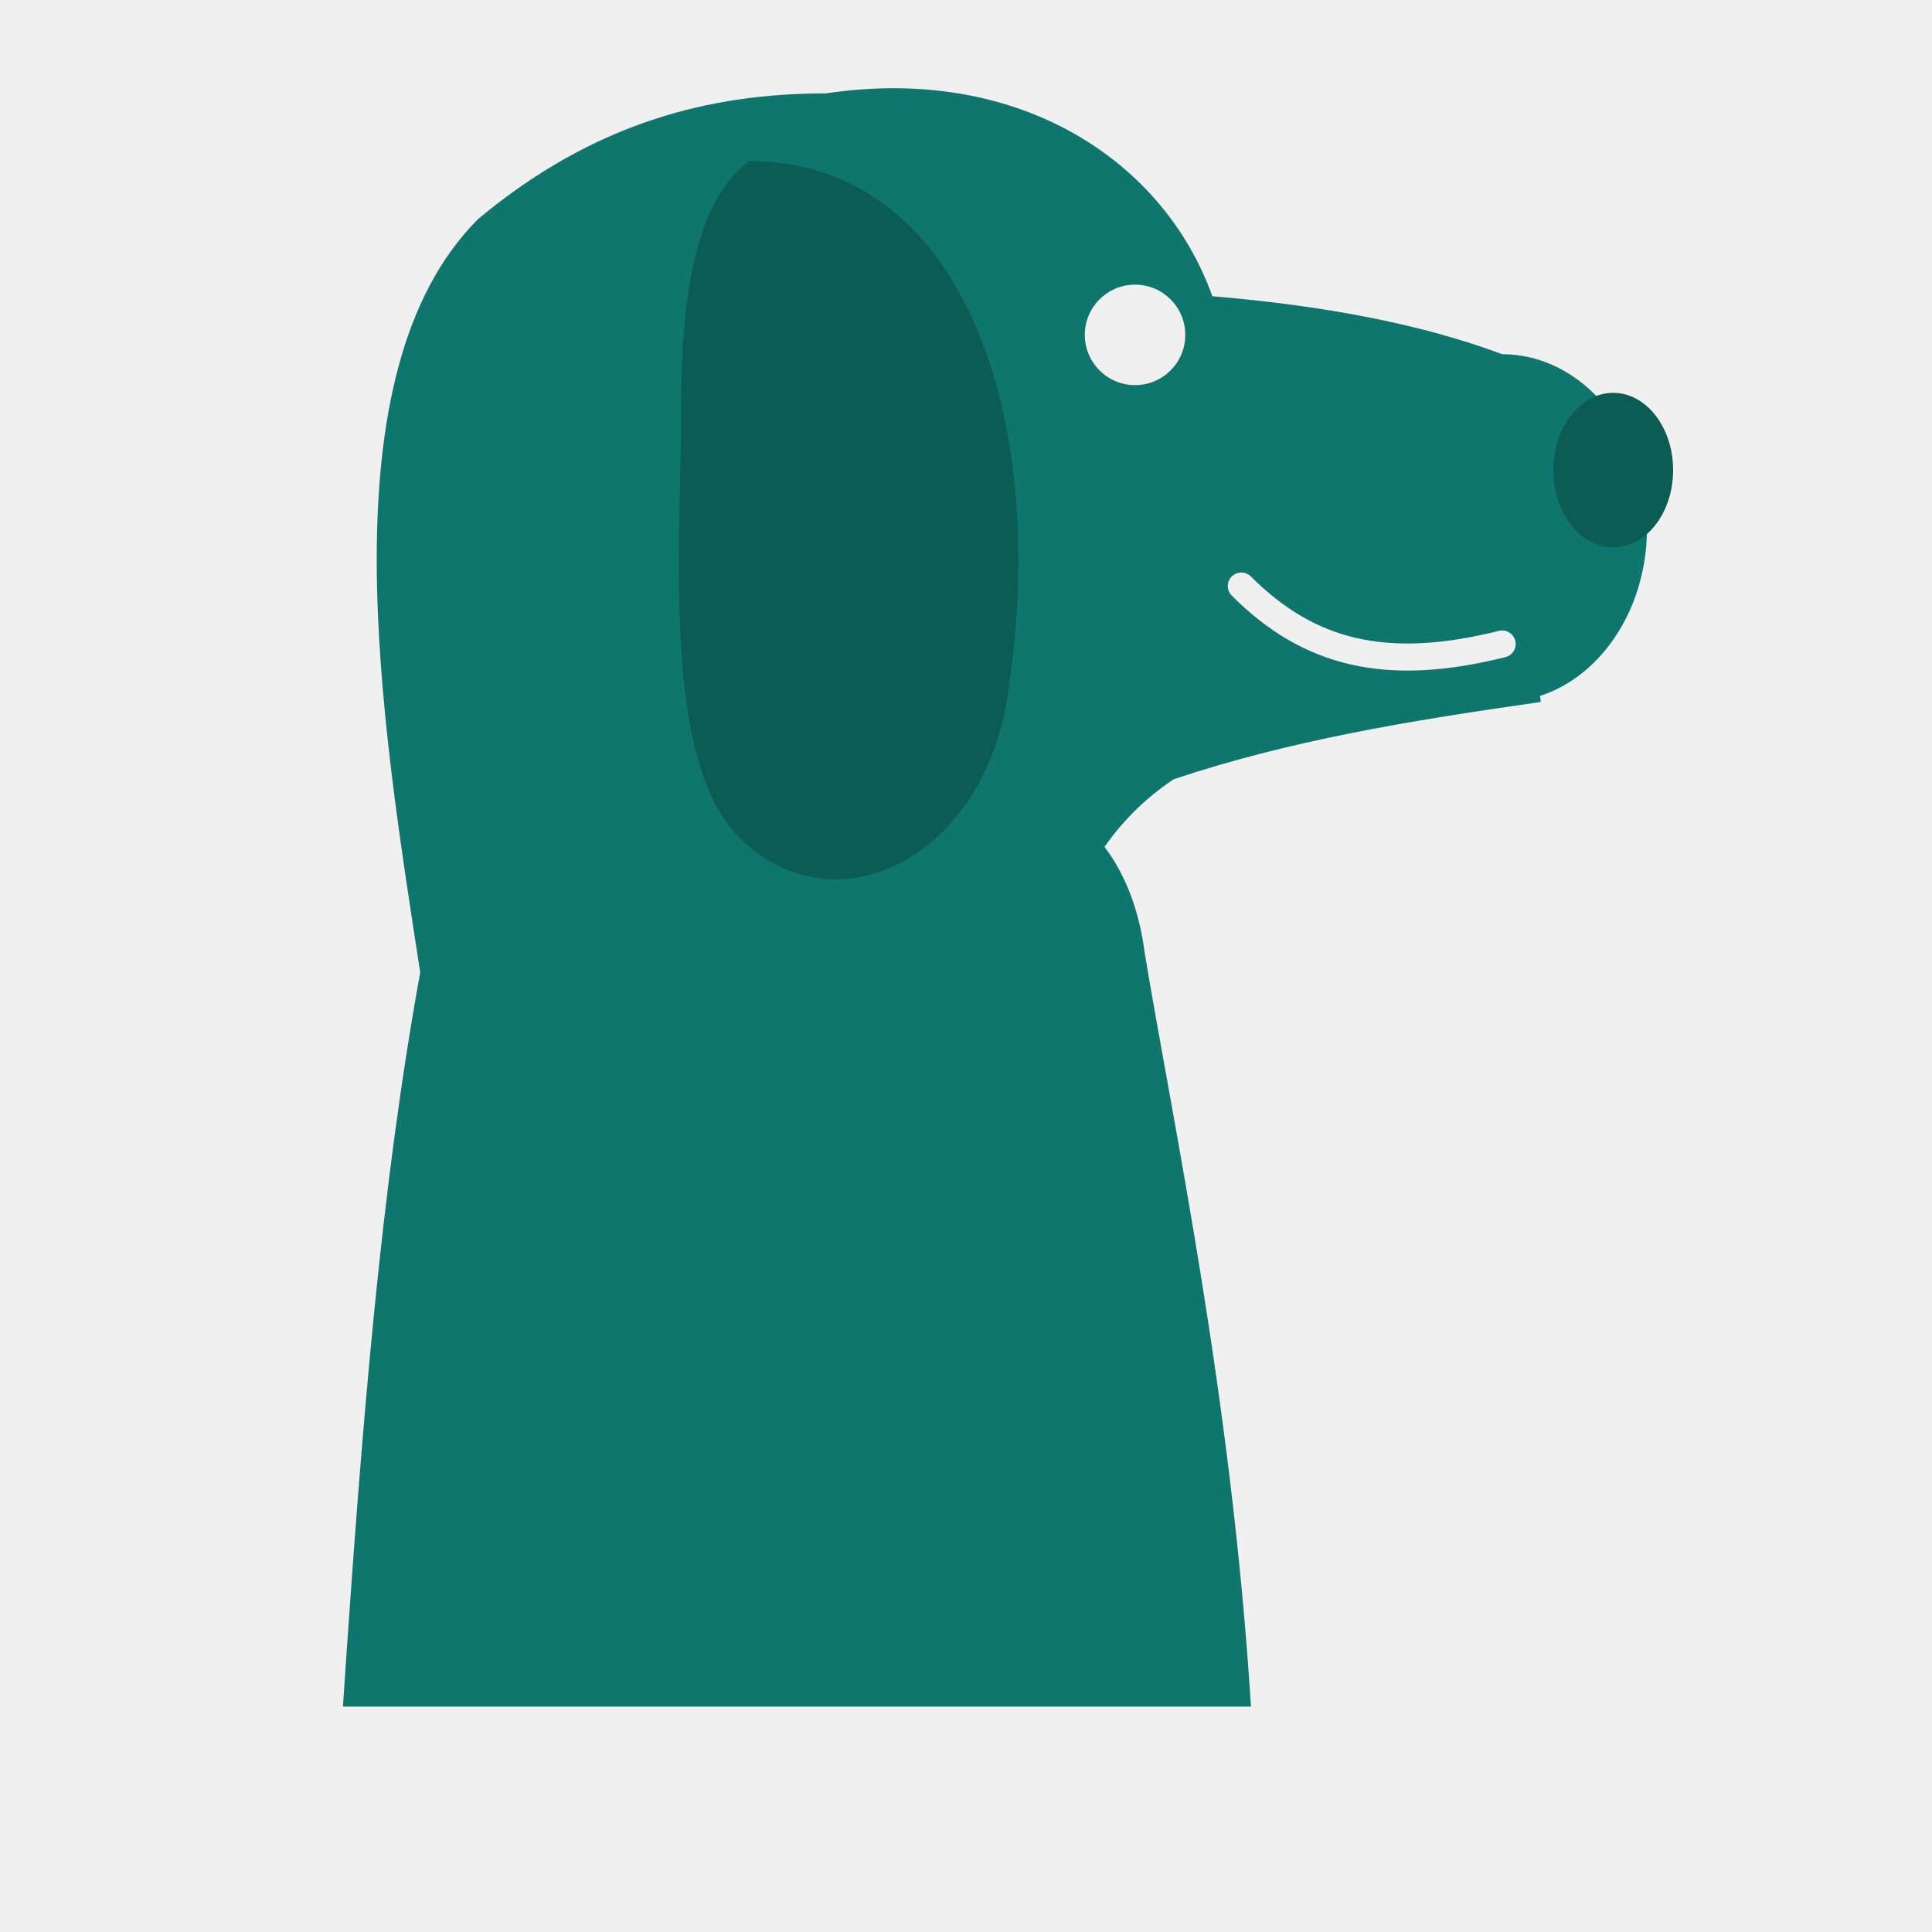
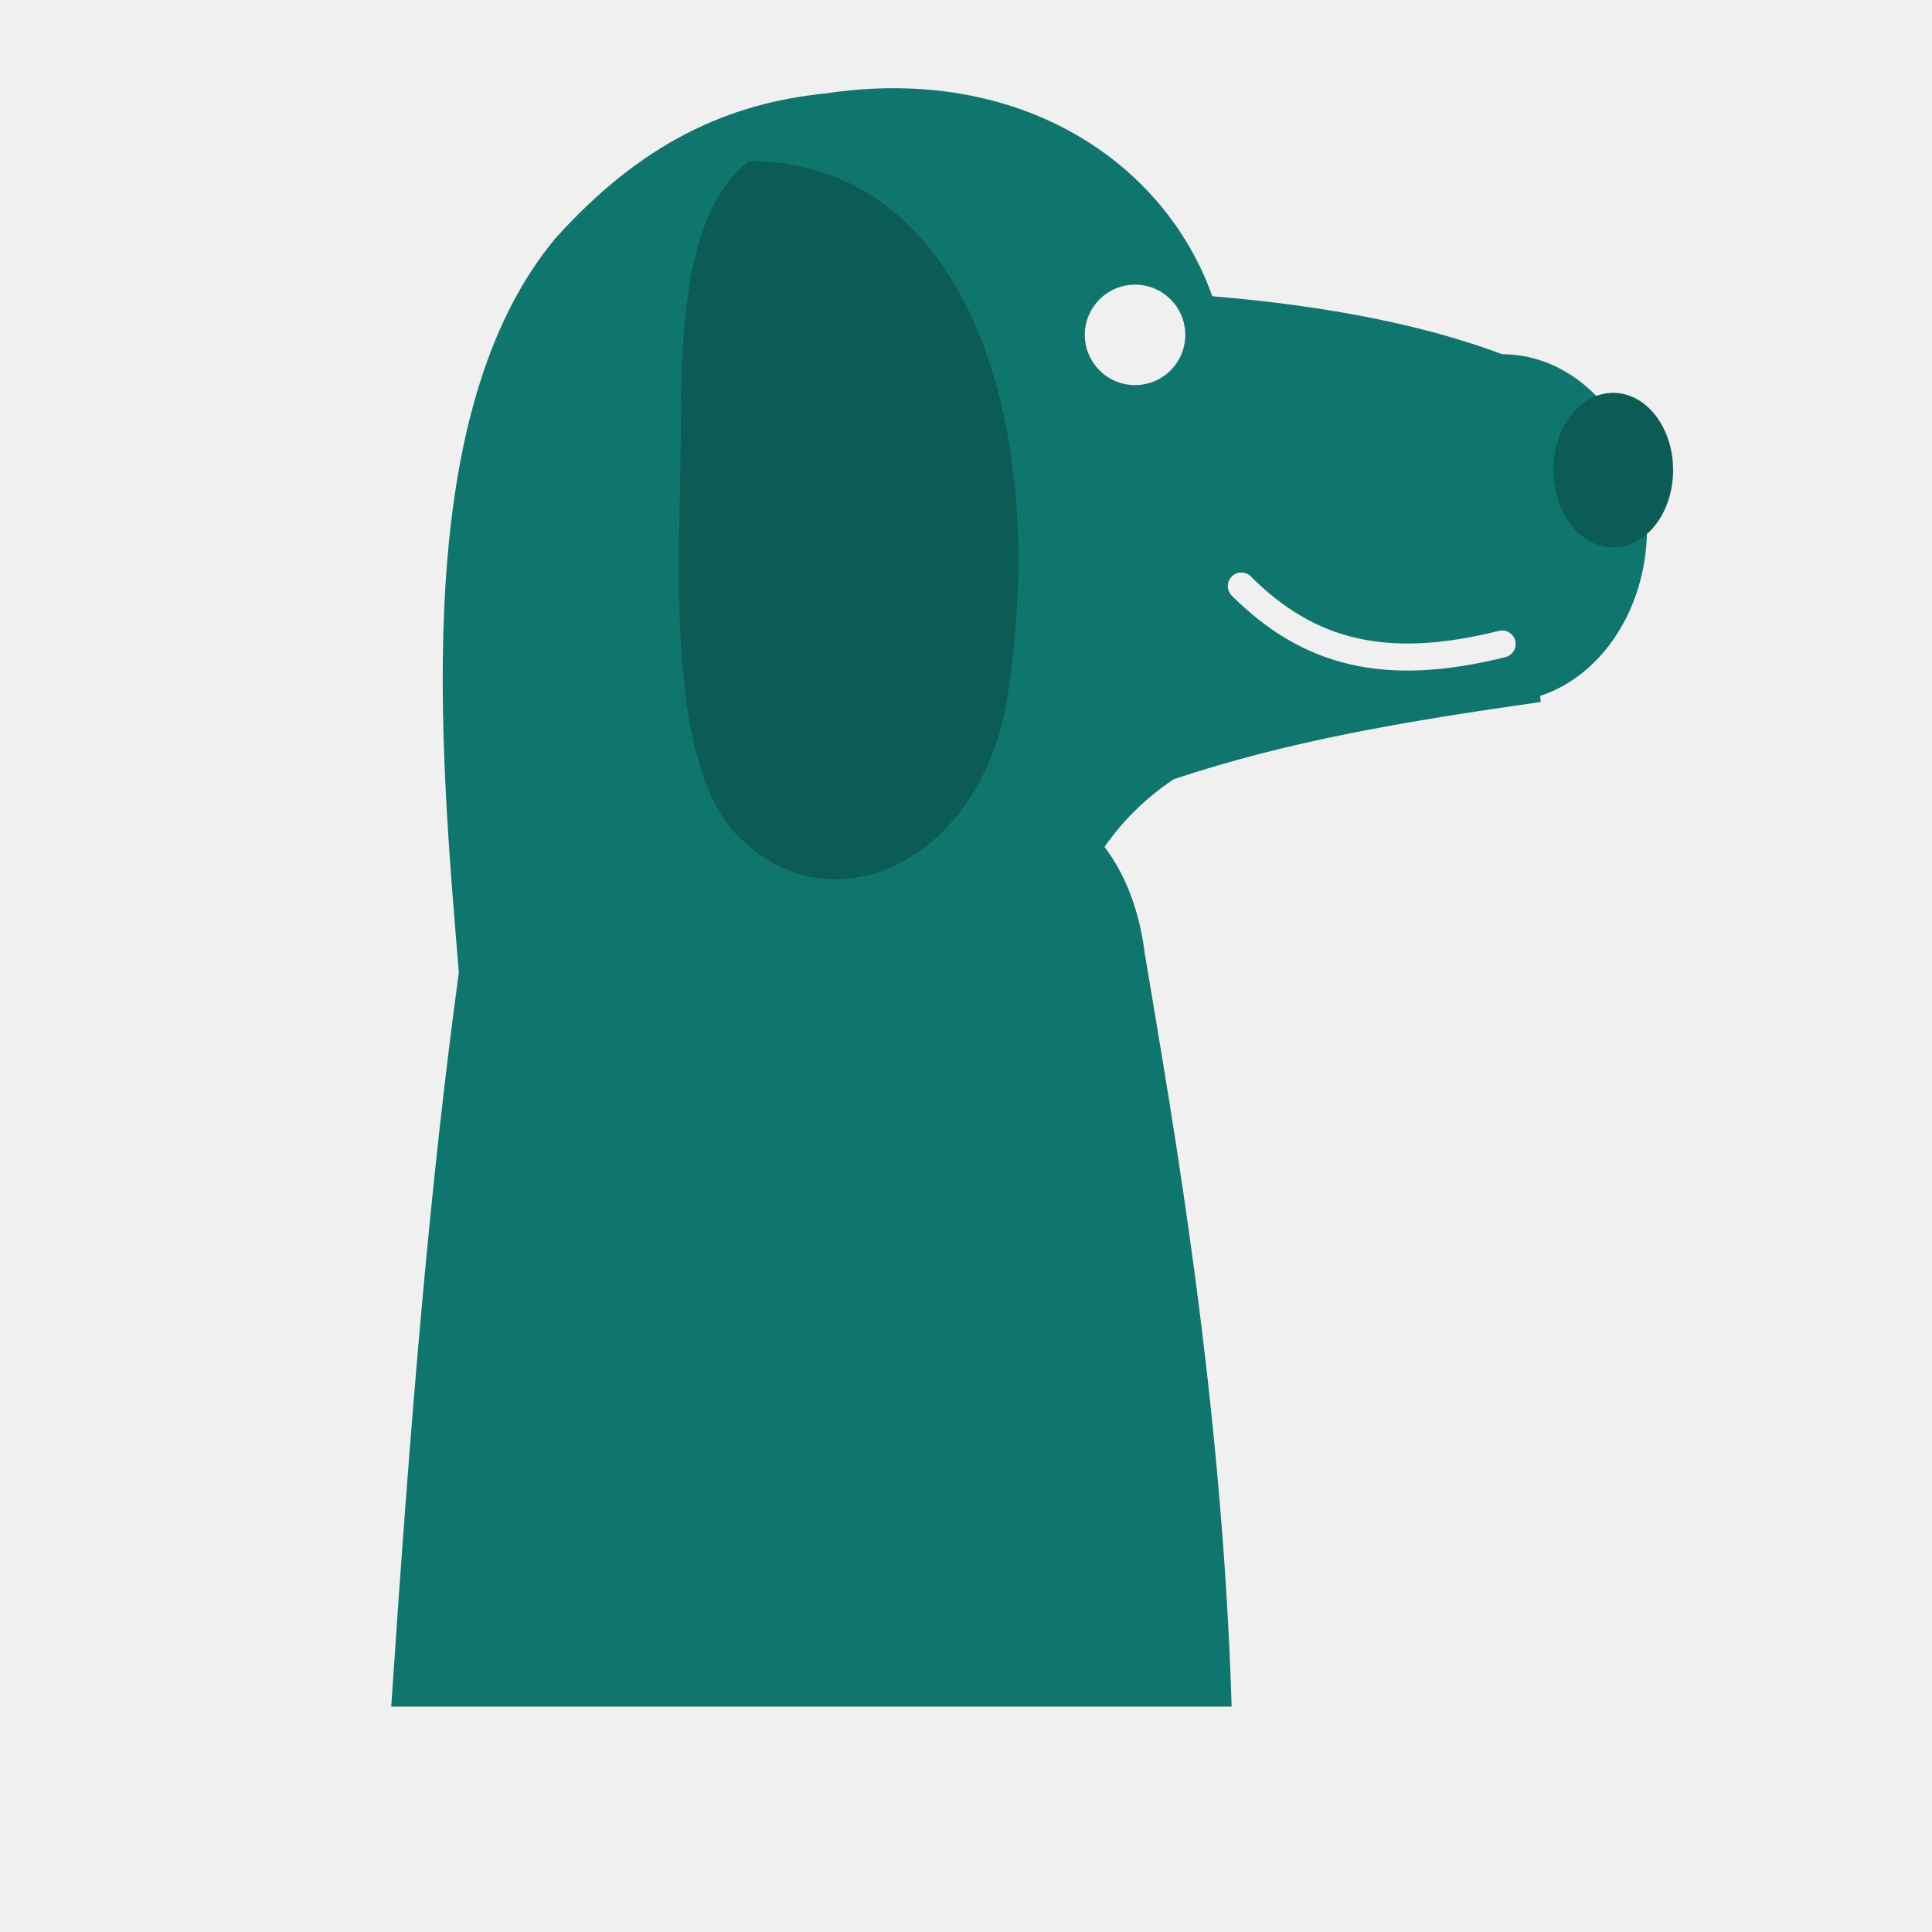
<svg xmlns="http://www.w3.org/2000/svg" viewBox="0 0 120 120">
  <defs>
    <mask id="k12" maskUnits="userSpaceOnUse" x="-20" y="-20" width="260" height="360">
      <rect x="-20" y="-20" width="260" height="360" fill="#fff" />
      <circle cx="130" cy="58" r="5.2" fill="#000" />
      <path d="M168 90 C156 93 148 91 141 84" fill="none" stroke="#000" stroke-width="2.8" stroke-linecap="round" />
    </mask>
  </defs>
  <g transform="translate(-7.5 -14) scale(.6)">
    <g mask="url(#k12)">
      <g fill="#0f766e">
-         <path d="M56 124 C52 98 46 62 62 46 C74 36 86 33 98 33 C118 30 133 40 138 54 C150 55 160 57 168 60 L172 96 C158 98 146 100 134 104 C128 108 124 114 122 122 L100 134 Z" />
+         <path d="M60 124 C58 100 55 66 70 48 C79 38 88 34 98 33 C118 30 133 40 138 54 C150 55 160 57 168 60 L172 96 C158 98 146 100 134 104 C128 108 124 114 122 122 L100 134 Z" />
        <ellipse cx="168" cy="78" rx="15" ry="18" />
-         <path d="M56 124 C52 146 50 170 48 200 L142 200 C140 168 134 140 131 122 C130 114 126 108 120 106 L100 96 Z" />
+         <path d="M60 124 C57 146 55 170 53 200 L140 200 C139 168 134 140 131 122 C130 114 126 108 120 106 L100 96 Z" />
        <ellipse cx="179.5" cy="72" rx="6.2" ry="8" fill="#0c5c56" />
        <path fill="#0c5c56" d="M90 40 C112 40 121 66 117 94 C115 112 99 120 89 110 C81 102 83 80 83 66 C83 52 85 44 90 40 Z" />
      </g>
    </g>
  </g>
</svg>
